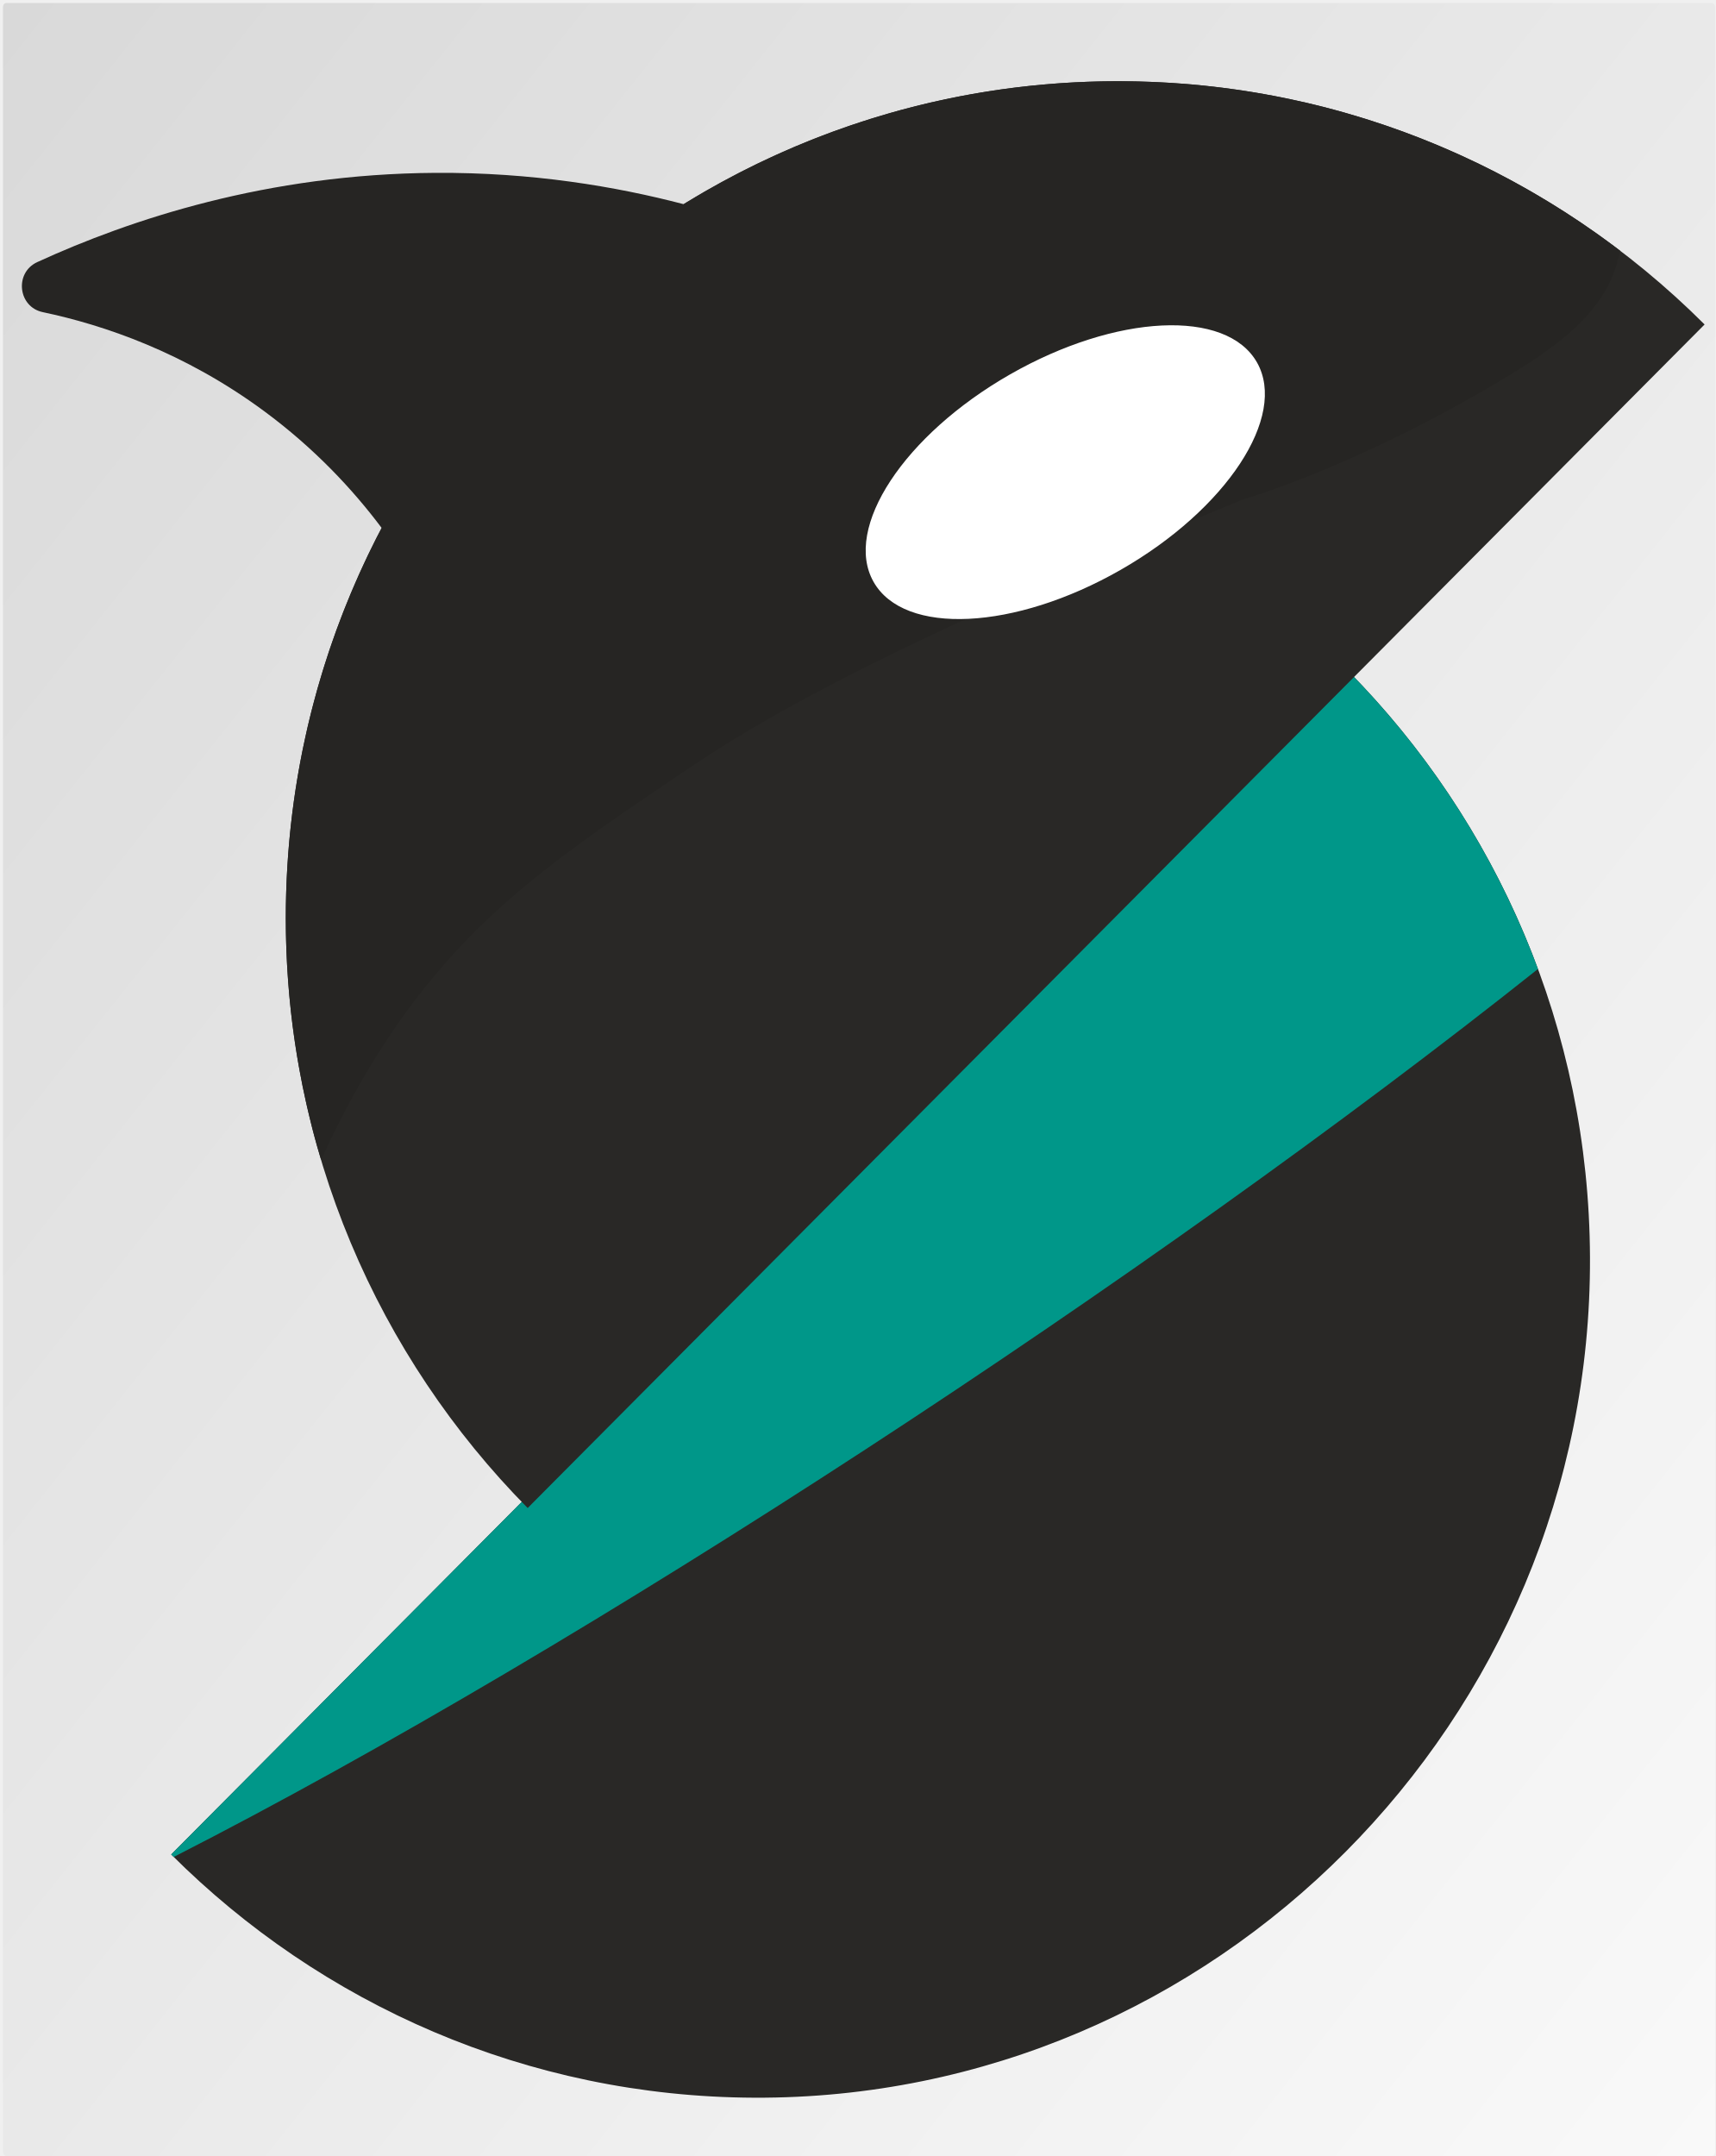
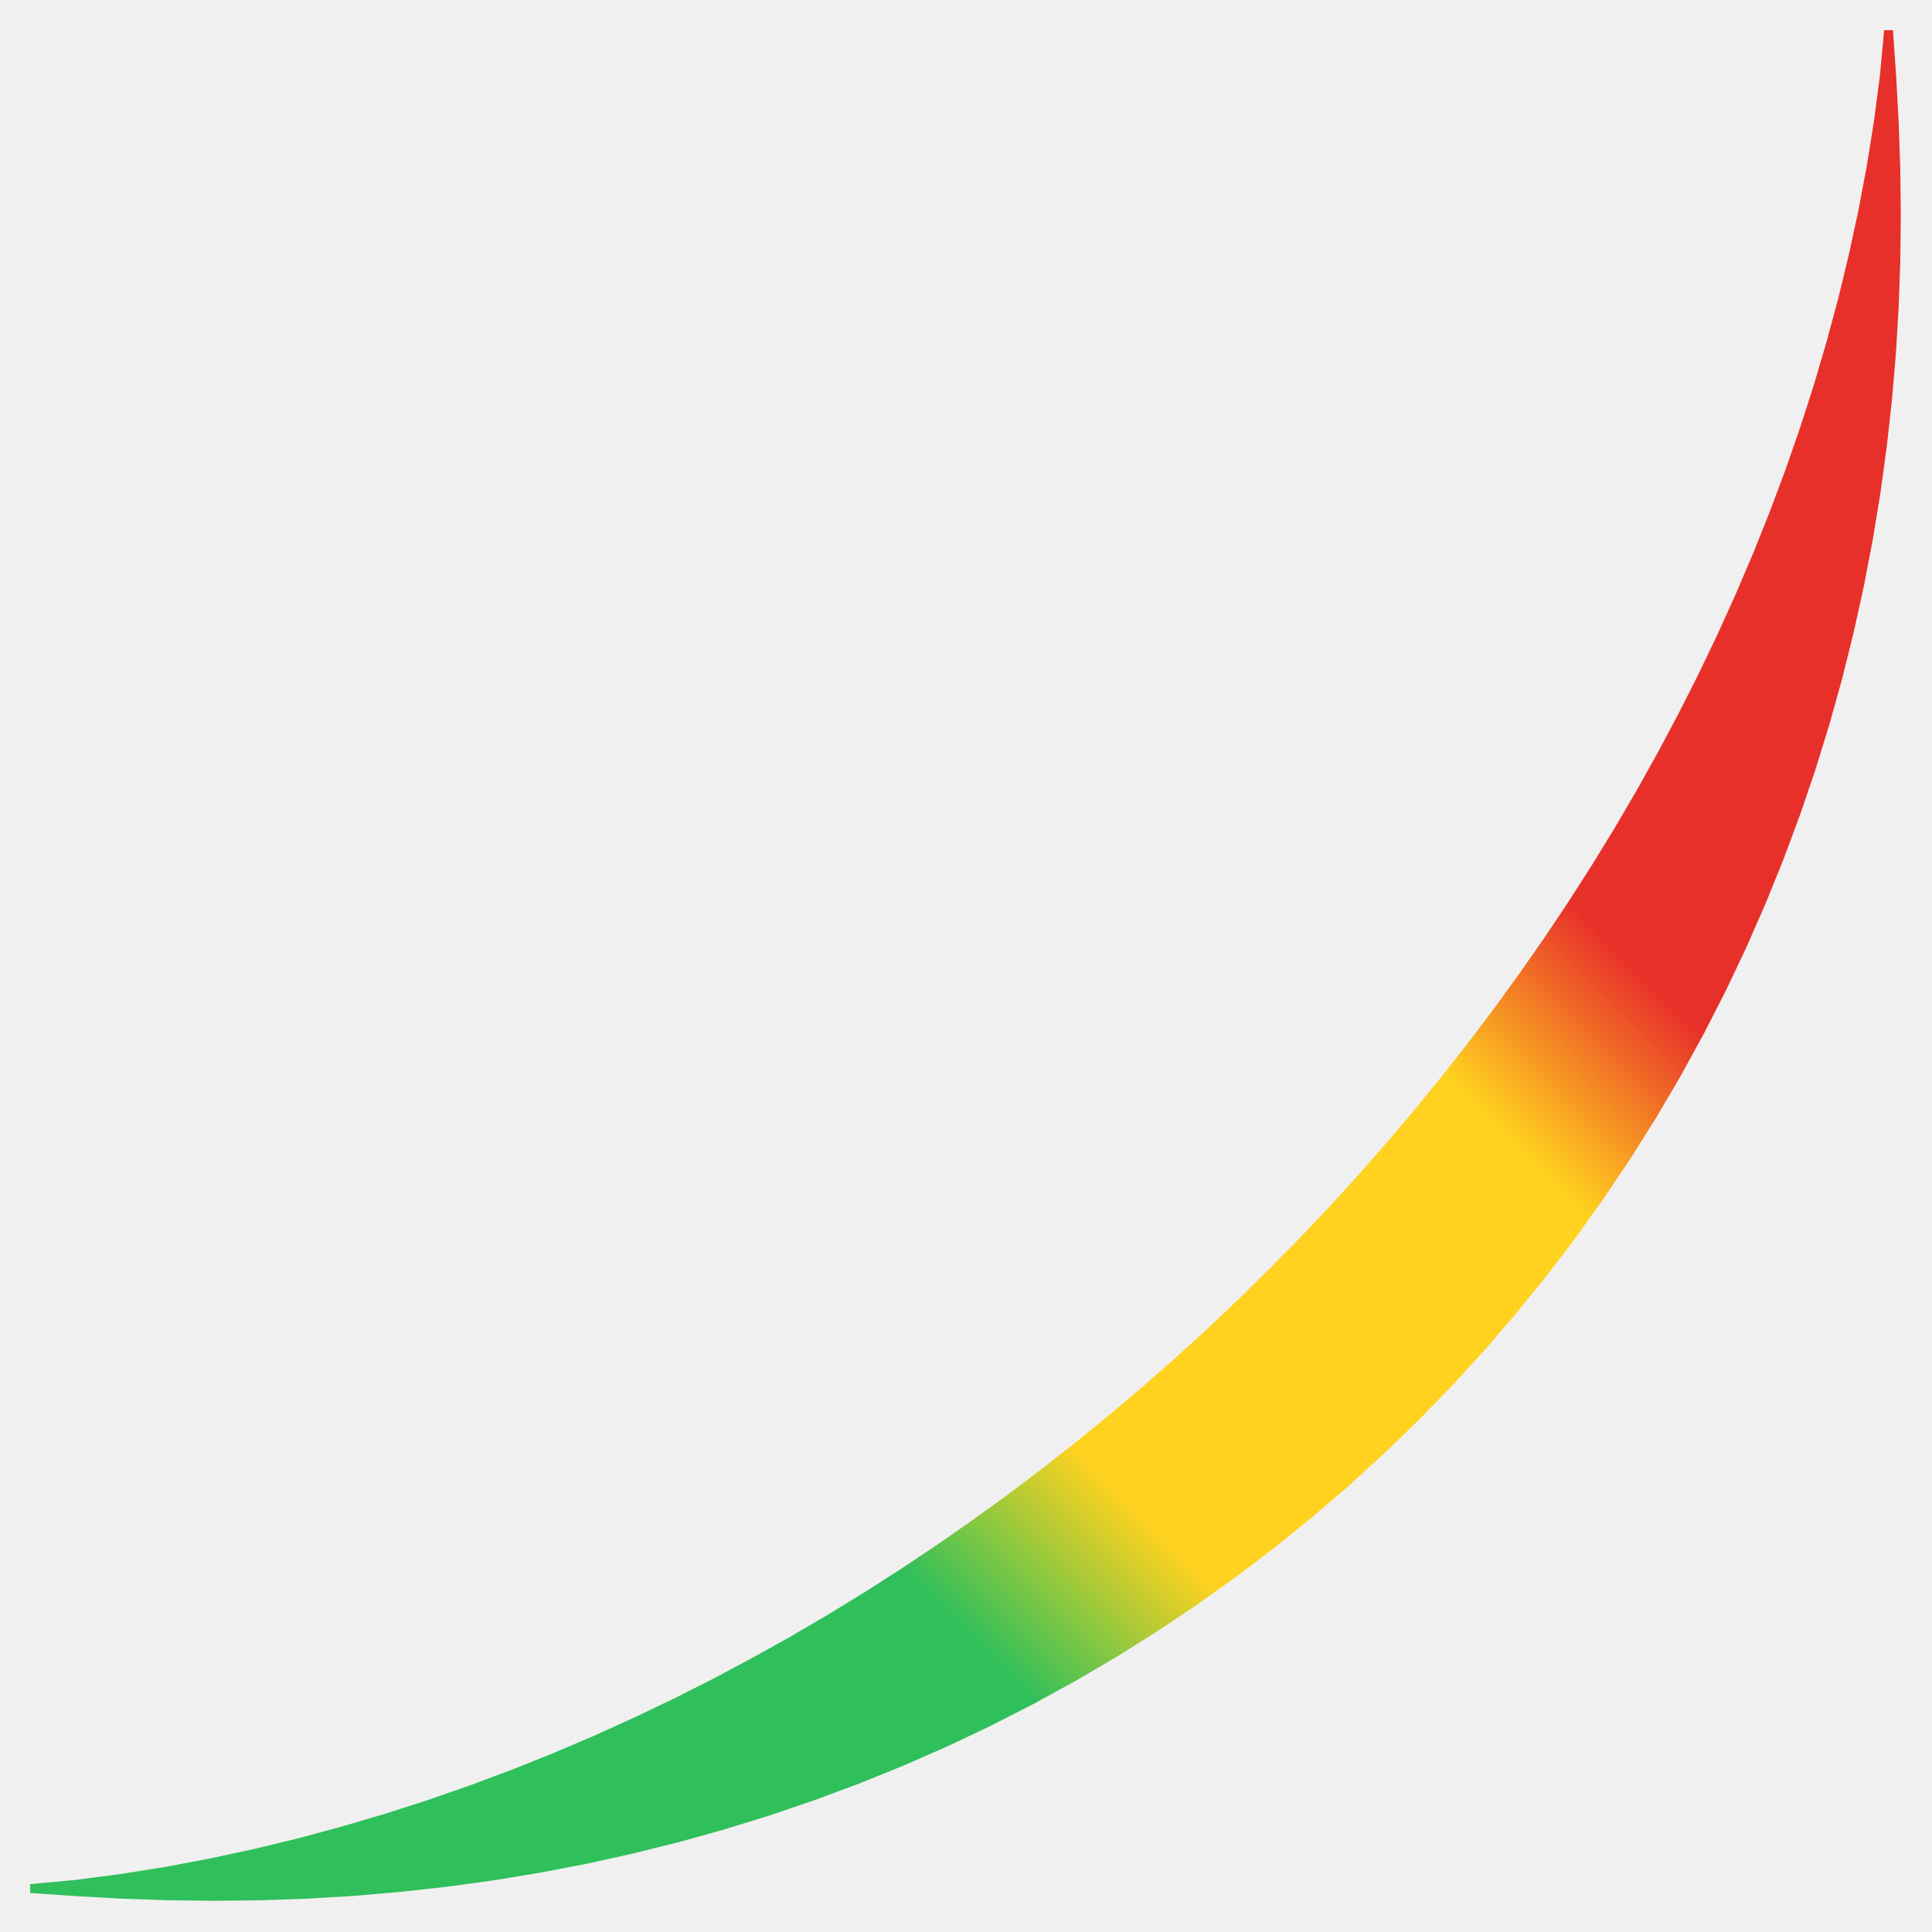
- <svg xmlns="http://www.w3.org/2000/svg" xmlns:xlink="http://www.w3.org/1999/xlink" version="1.1" id="svg2" width="814.987" height="1023.993" viewBox="0 0 814.987 1023.993">
-   <defs id="defs6">
-     <linearGradient id="linearGradient619">
-       <stop style="stop-color:#d9d9d9;stop-opacity:1;" offset="0" id="stop615" />
-       <stop style="stop-color:#f9f9f9;stop-opacity:1;" offset="1" id="stop617" />
+ <svg xmlns="http://www.w3.org/2000/svg" data-reggae-marca="1" width="64" height="64" viewBox="0 0 64 64">
+   <defs>
+     <linearGradient id="reggae" gradientUnits="userSpaceOnUse" x1="462" y1="42" x2="42" y2="462">
+       <stop offset="0" stop-color="#e8302a" />
+       <stop offset="0.32" stop-color="#e8302a" />
+       <stop offset="0.40" stop-color="#ffd21f" />
+       <stop offset="0.60" stop-color="#ffd21f" />
+       <stop offset="0.68" stop-color="#2fbf5b" />
+       <stop offset="1" stop-color="#2fbf5b" />
    </linearGradient>
-     <clipPath clipPathUnits="userSpaceOnUse" id="clipPath16">
-       <path d="M 0,792 H 612 V 0 H 0 Z" id="path14" />
-     </clipPath>
-     <linearGradient xlink:href="#linearGradient619" id="linearGradient621" x1="0" y1="0" x2="1024" y2="1024.997" gradientUnits="userSpaceOnUse" gradientTransform="matrix(0.7942637,0,0,0.998676,1.558406,1.358347)" />
  </defs>
-   <g id="layer1" transform="matrix(0.9989575,0,0,0.9979921,-0.933722,0.0585938)">
-     <rect style="fill:url(#linearGradient621);fill-opacity:1;stroke-width:0.891" id="rect457" width="814.118" height="1024.636" x="2.35" y="1.358" rx="1.589" ry="1.997" />
-   </g>
-   <g id="g8" transform="matrix(1.333333,0,0,-1.333333,1.3995581e-8,1055.996)">
-     <g id="g10" transform="translate(1.258952,16.06244)">
-       <g id="g12" clip-path="url(#clipPath16)">
-         <g id="g18" transform="translate(59.7287,115.3517)">
-           <path d="m 0,0 c 53.332,-53.285 126.698,-86.317 207.744,-86.646 164.049,-0.664 298.355,134.38 297.699,299.337 -0.324,81.496 -33.176,155.271 -86.17,208.899 z" style="fill:#292826;fill-opacity:1;fill-rule:nonzero;stroke:none" id="path20" />
-         </g>
-         <g id="g22" transform="translate(479.0017,536.9419)">
-           <path d="m 0,0 -419.273,-421.59 c 0.298,-0.298 0.606,-0.587 0.906,-0.884 146.894,74.925 348.023,206.579 486.003,316.297 C 52.756,-65.97 29.506,-29.859 0,0" style="fill:#009789;fill-opacity:1;fill-rule:nonzero;stroke:none" id="path24" />
-         </g>
-         <g id="g26" transform="translate(397.0372,747)">
-           <path d="m 0,0 c -163.742,0 -296.482,-133.473 -296.482,-298.121 0,-81.979 32.915,-156.223 86.172,-210.117 l 419.273,421.59 C 155.364,-33.096 81.529,0 0,0" style="fill:#292826;fill-opacity:1;fill-rule:nonzero;stroke:none" id="path28" />
-         </g>
-         <g id="g30" transform="translate(397.0372,747)">
-           <path d="m 0,0 c -56.714,0 -109.702,-16.022 -154.751,-43.796 -24.127,6.312 -54.061,11.37 -88.437,11.157 -59.938,-0.372 -108.713,-16.603 -141.822,-31.784 -8.218,-3.768 -6.898,-15.967 1.941,-17.829 21.801,-4.593 50.498,-14.324 78.883,-35.28 17.931,-13.238 31.574,-27.883 41.856,-41.597 -21.794,-41.504 -34.152,-88.793 -34.152,-138.992 0,-29.952 4.412,-58.865 12.586,-86.137 12.54,27.79 25.699,46.391 29.916,52.184 27.229,37.41 56.015,56.883 98.542,85.651 31.328,21.193 74.856,46.047 199.916,97.449 0,0 39.121,11.017 91.587,42.212 20.912,12.433 36.823,24.17 41.863,42.526 0.355,1.293 0.677,2.57 0.973,3.83 C 129.175,-22.506 67.208,0 0,0" style="fill:#262523;fill-opacity:1;fill-rule:nonzero;stroke:none" id="path32" />
-         </g>
-         <g id="g34" transform="translate(446.5563,646.8041)">
-           <path d="m 0,0 c 10.875,-19.229 -10.891,-52.305 -48.616,-73.879 -37.725,-21.573 -77.124,-23.474 -88,-4.245 -10.875,19.229 10.891,52.305 48.617,73.879 C -50.274,17.328 -10.875,19.229 0,0" style="fill:#ffffff;fill-opacity:1;fill-rule:nonzero;stroke:none" id="path36" />
-         </g>
-       </g>
+   <g transform="translate(0.00,0.00) scale(0.125)">
+     <g transform="translate(-41.25,-41.25) scale(1.1726)">
+       <path d="M 463.00 42.00 L 463.71 52.35 L 464.28 62.75 L 464.64 73.18 L 464.76 83.64 L 464.65 94.13 L 464.28 104.64 L 463.65 115.16 L 462.75 125.69 L 461.58 136.22 L 460.14 146.74 L 458.41 157.24 L 456.40 167.71 L 454.10 178.14 L 451.52 188.53 L 448.64 198.86 L 445.47 209.12 L 442.00 219.31 L 438.24 229.41 L 434.19 239.41 L 429.85 249.31 L 425.21 259.09 L 420.28 268.74 L 415.07 278.25 L 409.58 287.61 L 403.80 296.81 L 397.75 305.84 L 391.43 314.70 L 384.84 323.36 L 377.99 331.83 L 370.89 340.09 L 363.54 348.13 L 355.96 355.96 L 348.13 363.54 L 340.09 370.89 L 331.83 377.99 L 323.36 384.84 L 314.70 391.43 L 305.84 397.75 L 296.81 403.80 L 287.61 409.58 L 278.25 415.07 L 268.74 420.28 L 259.09 425.21 L 249.31 429.85 L 239.41 434.19 L 229.41 438.24 L 219.31 442.00 L 209.12 445.47 L 198.86 448.64 L 188.53 451.52 L 178.14 454.10 L 167.71 456.40 L 157.24 458.41 L 146.74 460.14 L 136.22 461.58 L 125.69 462.75 L 115.16 463.65 L 104.64 464.28 L 94.13 464.65 L 83.64 464.76 L 73.18 464.64 L 62.75 464.28 L 52.35 463.71 L 42.00 463.00 L 42.00 461.00 L 52.26 460.04 L 62.47 458.71 L 72.62 457.09 L 82.70 455.19 L 92.70 453.03 L 102.61 450.63 L 112.44 447.98 L 122.18 445.11 L 131.82 442.01 L 141.37 438.69 L 150.80 435.16 L 160.13 431.43 L 169.35 427.50 L 178.46 423.38 L 187.45 419.08 L 196.33 414.59 L 205.09 409.93 L 213.74 405.11 L 222.26 400.12 L 230.67 394.97 L 238.95 389.66 L 247.11 384.21 L 255.15 378.60 L 263.07 372.86 L 270.87 366.97 L 278.54 360.94 L 286.10 354.78 L 293.53 348.49 L 300.84 342.06 L 308.02 335.51 L 315.08 328.82 L 322.01 322.01 L 328.82 315.08 L 335.51 308.02 L 342.06 300.84 L 348.49 293.53 L 354.78 286.10 L 360.94 278.54 L 366.97 270.87 L 372.86 263.07 L 378.60 255.15 L 384.21 247.11 L 389.66 238.95 L 394.97 230.67 L 400.12 222.26 L 405.11 213.74 L 409.93 205.09 L 414.59 196.33 L 419.08 187.45 L 423.38 178.46 L 427.50 169.35 L 431.43 160.13 L 435.16 150.80 L 438.69 141.37 L 442.01 131.82 L 445.11 122.18 L 447.98 112.44 L 450.63 102.61 L 453.03 92.70 L 455.19 82.70 L 457.09 72.62 L 458.71 62.47 L 460.04 52.26 L 461.00 42.00 Z" fill="url(#reggae)" />
    </g>
  </g>
</svg>
